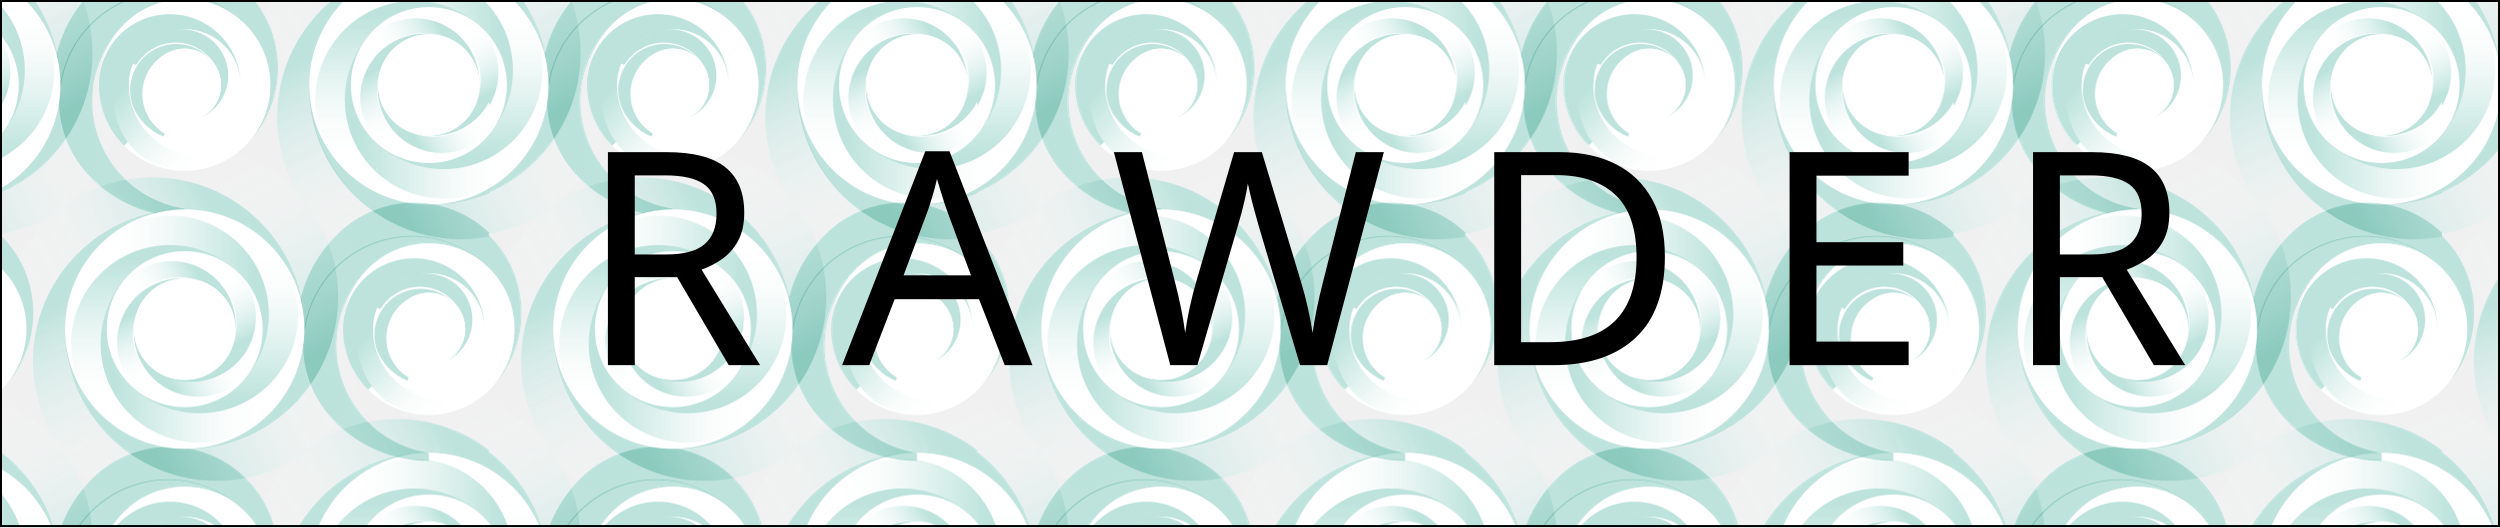
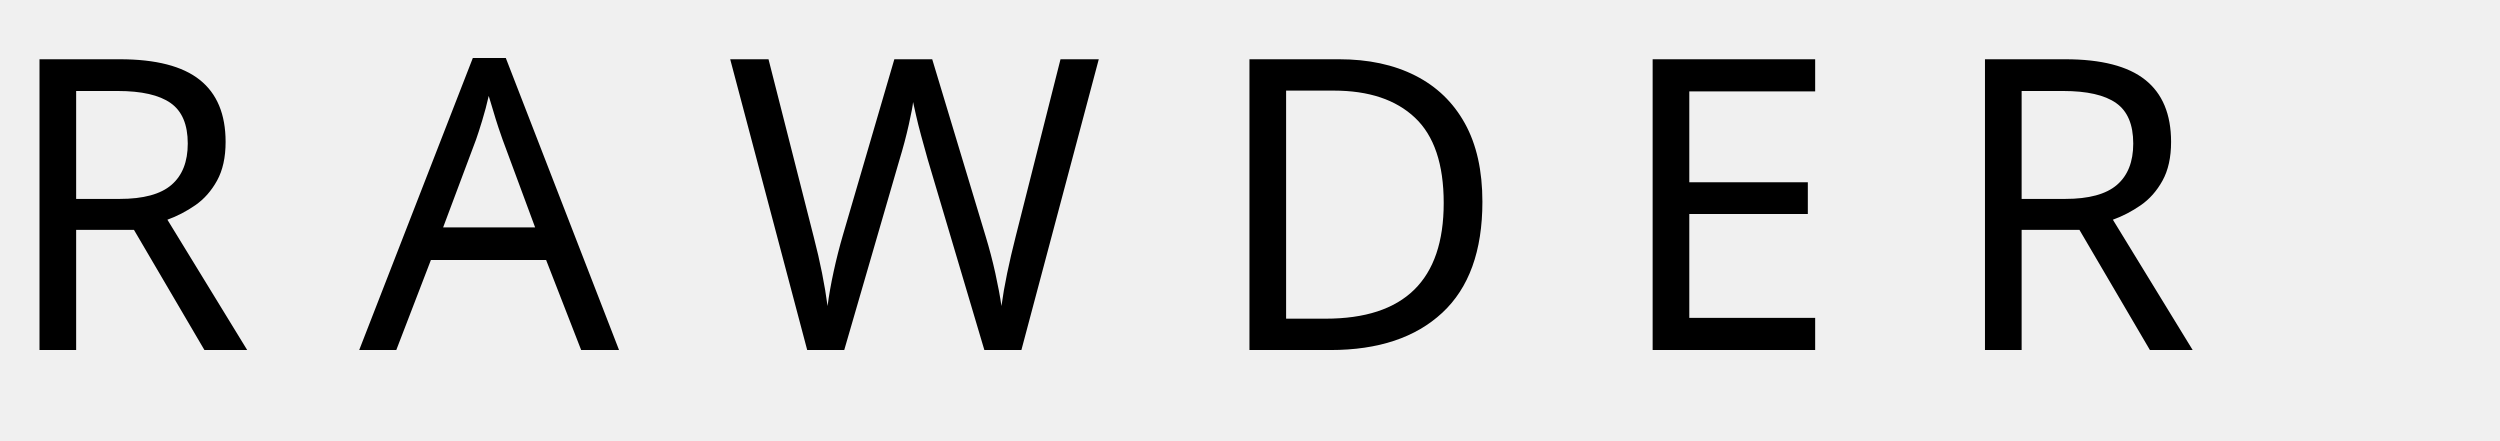
- <svg xmlns="http://www.w3.org/2000/svg" xmlns:xlink="http://www.w3.org/1999/xlink" id="Layer_1" data-name="Layer 1" viewBox="0 0 1257 265">
+ <svg xmlns="http://www.w3.org/2000/svg" id="Layer_1" data-name="Layer 1" viewBox="0 0 920.79 162.4">
  <defs>
-     <style>.cls-1{fill:none;}.cls-10,.cls-11,.cls-12,.cls-13,.cls-14,.cls-15,.cls-16,.cls-17,.cls-18,.cls-19,.cls-2,.cls-20,.cls-21,.cls-22,.cls-23,.cls-24,.cls-25,.cls-26,.cls-27,.cls-28,.cls-29,.cls-30,.cls-31,.cls-32,.cls-33,.cls-34,.cls-35,.cls-36,.cls-37,.cls-38,.cls-39,.cls-4,.cls-40,.cls-41,.cls-42,.cls-43,.cls-44,.cls-45,.cls-46,.cls-47,.cls-48,.cls-49,.cls-5,.cls-50,.cls-51,.cls-52,.cls-53,.cls-54,.cls-55,.cls-56,.cls-57,.cls-58,.cls-59,.cls-6,.cls-60,.cls-61,.cls-62,.cls-63,.cls-64,.cls-65,.cls-66,.cls-67,.cls-68,.cls-69,.cls-7,.cls-70,.cls-71,.cls-72,.cls-73,.cls-74,.cls-75,.cls-76,.cls-77,.cls-78,.cls-79,.cls-8,.cls-80,.cls-81,.cls-82,.cls-83,.cls-84,.cls-85,.cls-9{mix-blend-mode:multiply;}.cls-2{fill:url(#linear-gradient);}.cls-3{fill:#fff;}.cls-4{fill:url(#linear-gradient-2);}.cls-5{fill:url(#linear-gradient-3);}.cls-6{fill:url(#linear-gradient-4);}.cls-7{fill:url(#linear-gradient-5);}.cls-8{fill:url(#linear-gradient-6);}.cls-9{fill:url(#linear-gradient-7);}.cls-10{fill:url(#linear-gradient-8);}.cls-11{fill:url(#linear-gradient-9);}.cls-12{fill:url(#linear-gradient-10);}.cls-13{fill:url(#linear-gradient-11);}.cls-14{fill:url(#linear-gradient-12);}.cls-15{fill:url(#linear-gradient-13);}.cls-16{fill:url(#linear-gradient-14);}.cls-17{fill:url(#linear-gradient-15);}.cls-18{fill:url(#linear-gradient-16);}.cls-19{fill:url(#linear-gradient-17);}.cls-20{fill:url(#linear-gradient-18);}.cls-21{fill:url(#linear-gradient-19);}.cls-22{fill:url(#linear-gradient-20);}.cls-23{fill:url(#linear-gradient-21);}.cls-24{fill:url(#linear-gradient-22);}.cls-25{fill:url(#linear-gradient-23);}.cls-26{fill:url(#linear-gradient-24);}.cls-27{fill:url(#linear-gradient-25);}.cls-28{fill:url(#linear-gradient-26);}.cls-29{fill:url(#linear-gradient-27);}.cls-30{fill:url(#linear-gradient-28);}.cls-31{fill:url(#linear-gradient-29);}.cls-32{fill:url(#linear-gradient-30);}.cls-33{fill:url(#linear-gradient-31);}.cls-34{fill:url(#linear-gradient-32);}.cls-35{fill:url(#linear-gradient-33);}.cls-36{fill:url(#linear-gradient-34);}.cls-37{fill:url(#linear-gradient-35);}.cls-38{fill:url(#linear-gradient-36);}.cls-39{fill:url(#linear-gradient-37);}.cls-40{fill:url(#linear-gradient-38);}.cls-41{fill:url(#linear-gradient-39);}.cls-42{fill:url(#linear-gradient-40);}.cls-43{fill:url(#linear-gradient-41);}.cls-44{fill:url(#linear-gradient-42);}.cls-45{fill:url(#linear-gradient-43);}.cls-46{fill:url(#linear-gradient-44);}.cls-47{fill:url(#linear-gradient-45);}.cls-48{fill:url(#linear-gradient-46);}.cls-49{fill:url(#linear-gradient-47);}.cls-50{fill:url(#linear-gradient-48);}.cls-51{fill:url(#linear-gradient-49);}.cls-52{fill:url(#linear-gradient-50);}.cls-53{fill:url(#linear-gradient-51);}.cls-54{fill:url(#linear-gradient-52);}.cls-55{fill:url(#linear-gradient-53);}.cls-56{fill:url(#linear-gradient-54);}.cls-57{fill:url(#linear-gradient-55);}.cls-58{fill:url(#linear-gradient-56);}.cls-59{fill:url(#linear-gradient-57);}.cls-60{fill:url(#linear-gradient-58);}.cls-61{fill:url(#linear-gradient-59);}.cls-62{fill:url(#linear-gradient-60);}.cls-63{fill:url(#linear-gradient-61);}.cls-64{fill:url(#linear-gradient-62);}.cls-65{fill:url(#linear-gradient-63);}.cls-66{fill:url(#linear-gradient-64);}.cls-67{fill:url(#linear-gradient-65);}.cls-68{fill:url(#linear-gradient-66);}.cls-69{fill:url(#linear-gradient-67);}.cls-70{fill:url(#linear-gradient-68);}.cls-71{fill:url(#linear-gradient-69);}.cls-72{fill:url(#linear-gradient-70);}.cls-73{fill:url(#linear-gradient-71);}.cls-74{fill:url(#linear-gradient-72);}.cls-75{fill:url(#linear-gradient-73);}.cls-76{fill:url(#linear-gradient-74);}.cls-77{fill:url(#linear-gradient-75);}.cls-78{fill:url(#linear-gradient-76);}.cls-79{fill:url(#linear-gradient-77);}.cls-80{fill:url(#linear-gradient-78);}.cls-81{fill:url(#linear-gradient-79);}.cls-82{fill:url(#linear-gradient-80);}.cls-83{fill:url(#linear-gradient-81);}.cls-84{fill:url(#linear-gradient-82);}.cls-85{fill:url(#linear-gradient-83);}.cls-86{stroke:#000;stroke-miterlimit:10;fill:url(#Vortex_1);}.cls-87{font-size:150px;font-family:Perpetua Titling MT;}.cls-88{font-size:72px;}</style>
-     <linearGradient id="linear-gradient" x1="-76895.05" y1="85206.1" x2="-76840.92" y2="85096.44" gradientTransform="matrix(0, -1, -1, 0, 85335.56, -76595.35)" gradientUnits="userSpaceOnUse">
-       <stop offset="0.05" stop-color="#fff" stop-opacity="0" />
-       <stop offset="0.14" stop-color="#fcfefd" stop-opacity="0.05" />
-       <stop offset="0.3" stop-color="#f3faf9" stop-opacity="0.18" />
-       <stop offset="0.51" stop-color="#e5f4f1" stop-opacity="0.4" />
-       <stop offset="0.77" stop-color="#d1ebe7" stop-opacity="0.7" />
-       <stop offset="1" stop-color="#bde3dc" />
-     </linearGradient>
-     <linearGradient id="linear-gradient-2" x1="-84562.59" y1="-92785.62" x2="-84508.45" y2="-92895.29" gradientTransform="matrix(1, 0, 0, -1, 84765.42, -92583.94)" xlink:href="#linear-gradient" />
-     <linearGradient id="linear-gradient-3" x1="93429.13" y1="-100453.16" x2="93483.27" y2="-100562.82" gradientTransform="matrix(0, 1, 1, 0, 100754.01, -93154.07)" xlink:href="#linear-gradient" />
-     <linearGradient id="linear-gradient-4" x1="101096.66" y1="77538.57" x2="101150.79" y2="77428.9" gradientTransform="matrix(-1, 0, 0, 1, 101324.13, -77165.48)" xlink:href="#linear-gradient" />
-     <linearGradient id="linear-gradient-5" x1="-84593.82" y1="-92856.63" x2="-84513.71" y2="-92856.63" gradientTransform="matrix(1, 0, 0, -1, 84765.42, -92583.94)" gradientUnits="userSpaceOnUse">
-       <stop offset="0.05" stop-color="#fff" stop-opacity="0" />
-       <stop offset="0.2" stop-color="#f2faf8" stop-opacity="0.19" />
-       <stop offset="0.49" stop-color="#dcf0ec" stop-opacity="0.53" />
-       <stop offset="0.73" stop-color="#cbe9e3" stop-opacity="0.79" />
-       <stop offset="0.91" stop-color="#c1e5de" stop-opacity="0.94" />
-       <stop offset="1" stop-color="#bde3dc" />
-     </linearGradient>
-     <linearGradient id="linear-gradient-6" x1="-76926.28" y1="85135.1" x2="-76846.18" y2="85135.1" gradientTransform="matrix(0, -1, -1, 0, 85335.56, -76595.35)" xlink:href="#linear-gradient-5" />
-     <linearGradient id="linear-gradient-7" x1="93397.9" y1="-100524.17" x2="93478.01" y2="-100524.17" gradientTransform="matrix(0, 1, 1, 0, 100754.01, -93154.07)" xlink:href="#linear-gradient-5" />
-     <linearGradient id="linear-gradient-8" x1="-1495.87" y1="112796.54" x2="-1457.06" y2="112717.91" gradientTransform="matrix(-0.71, -0.71, -0.71, 0.71, 78755.89, -80479.08)" xlink:href="#linear-gradient" />
-     <linearGradient id="linear-gradient-9" x1="-112173.8" y1="-17414.34" x2="-112134.98" y2="-17492.97" gradientTransform="matrix(0.71, -0.71, -0.71, -0.71, 67047.1, -91381.59)" xlink:href="#linear-gradient" />
-     <linearGradient id="linear-gradient-10" x1="18037.08" y1="-128092.26" x2="18075.9" y2="-128170.89" gradientTransform="matrix(0.71, 0.71, 0.71, -0.71, 77949.61, -103090.37)" xlink:href="#linear-gradient" />
-     <linearGradient id="linear-gradient-11" x1="18014.69" y1="-128143.18" x2="18072.13" y2="-128143.18" gradientTransform="matrix(0.71, 0.71, 0.71, -0.71, 77949.61, -103090.37)" xlink:href="#linear-gradient-5" />
-     <linearGradient id="linear-gradient-12" x1="-76895.05" y1="85451.55" x2="-76840.92" y2="85341.89" xlink:href="#linear-gradient" />
-     <linearGradient id="linear-gradient-13" x1="-84808.04" y1="-92785.62" x2="-84753.9" y2="-92895.29" gradientTransform="matrix(1, 0, 0, -1, 84765.42, -92583.94)" xlink:href="#linear-gradient" />
-     <linearGradient id="linear-gradient-14" x1="93429.13" y1="-100698.61" x2="93483.27" y2="-100808.27" gradientTransform="matrix(0, 1, 1, 0, 100754.01, -93154.07)" xlink:href="#linear-gradient" />
-     <linearGradient id="linear-gradient-15" x1="101342.11" y1="77538.57" x2="101396.24" y2="77428.9" gradientTransform="matrix(-1, 0, 0, 1, 101324.13, -77165.48)" xlink:href="#linear-gradient" />
-     <linearGradient id="linear-gradient-16" x1="-84839.27" y1="-92856.63" x2="-84759.16" y2="-92856.63" xlink:href="#linear-gradient-5" />
-     <linearGradient id="linear-gradient-17" x1="93397.9" y1="-100769.62" x2="93478.01" y2="-100769.62" gradientTransform="matrix(0, 1, 1, 0, 100754.01, -93154.07)" xlink:href="#linear-gradient-5" />
-     <linearGradient id="linear-gradient-18" x1="-76772.68" y1="85083.42" x2="-76718.55" y2="84973.76" xlink:href="#linear-gradient" />
-     <linearGradient id="linear-gradient-19" x1="-76649.92" y1="85206.1" x2="-76595.79" y2="85096.44" xlink:href="#linear-gradient" />
-     <linearGradient id="linear-gradient-20" x1="-84562.59" y1="-92540.49" x2="-84508.45" y2="-92650.16" gradientTransform="matrix(1, 0, 0, -1, 84765.42, -92583.94)" xlink:href="#linear-gradient" />
-     <linearGradient id="linear-gradient-21" x1="93184" y1="-100453.16" x2="93238.14" y2="-100562.82" gradientTransform="matrix(0, 1, 1, 0, 100754.01, -93154.07)" xlink:href="#linear-gradient" />
-     <linearGradient id="linear-gradient-22" x1="101096.66" y1="77293.44" x2="101150.79" y2="77183.77" gradientTransform="matrix(-1, 0, 0, 1, 101324.13, -77165.48)" xlink:href="#linear-gradient" />
-     <linearGradient id="linear-gradient-23" x1="-84593.82" y1="-92611.5" x2="-84513.71" y2="-92611.5" xlink:href="#linear-gradient-5" />
-     <linearGradient id="linear-gradient-24" x1="-76681.15" y1="85135.1" x2="-76601.05" y2="85135.1" gradientTransform="matrix(0, -1, -1, 0, 85335.56, -76595.35)" xlink:href="#linear-gradient-5" />
-     <linearGradient id="linear-gradient-25" x1="101065.43" y1="77222.43" x2="101145.53" y2="77222.43" gradientTransform="matrix(-1, 0, 0, 1, 101324.13, -77165.48)" xlink:href="#linear-gradient-5" />
-     <linearGradient id="linear-gradient-26" x1="93152.77" y1="-100524.17" x2="93232.88" y2="-100524.17" gradientTransform="matrix(0, 1, 1, 0, 100754.01, -93154.07)" xlink:href="#linear-gradient-5" />
-     <linearGradient id="linear-gradient-27" x1="-84557.42" y1="-92591.01" x2="-84533.93" y2="-92638.61" gradientTransform="matrix(1, 0, 0, -1, 84765.42, -92583.94)" gradientUnits="userSpaceOnUse">
-       <stop offset="0.35" stop-color="#fff" stop-opacity="0" />
-       <stop offset="1" stop-color="#bde3dc" />
-     </linearGradient>
-     <linearGradient id="linear-gradient-28" x1="-76644.76" y1="85155.58" x2="-76621.27" y2="85107.98" gradientTransform="matrix(0, -1, -1, 0, 85335.56, -76595.35)" xlink:href="#linear-gradient-27" />
-     <linearGradient id="linear-gradient-29" x1="101101.82" y1="77242.91" x2="101125.32" y2="77195.31" gradientTransform="matrix(-1, 0, 0, 1, 101324.13, -77165.48)" xlink:href="#linear-gradient-27" />
-     <linearGradient id="linear-gradient-30" x1="93189.16" y1="-100503.68" x2="93212.66" y2="-100551.28" gradientTransform="matrix(0, 1, 1, 0, 100754.01, -93154.07)" xlink:href="#linear-gradient-27" />
-     <linearGradient id="linear-gradient-31" x1="-1322.54" y1="112623.21" x2="-1283.72" y2="112544.57" gradientTransform="matrix(-0.71, -0.71, -0.71, 0.71, 78755.89, -80479.08)" xlink:href="#linear-gradient" />
-     <linearGradient id="linear-gradient-32" x1="-112000.46" y1="-17241" x2="-111961.65" y2="-17319.63" gradientTransform="matrix(0.71, -0.71, -0.71, -0.71, 67047.1, -91381.59)" xlink:href="#linear-gradient" />
-     <linearGradient id="linear-gradient-33" x1="17863.75" y1="-127918.93" x2="17902.56" y2="-127997.56" gradientTransform="matrix(0.71, 0.71, 0.71, -0.71, 77949.61, -103090.37)" xlink:href="#linear-gradient" />
-     <linearGradient id="linear-gradient-34" x1="128541.67" y1="1945.28" x2="128580.49" y2="1866.65" gradientTransform="matrix(-0.71, 0.71, 0.71, 0.71, 89658.39, -92187.87)" xlink:href="#linear-gradient" />
-     <linearGradient id="linear-gradient-35" x1="-112022.85" y1="-17291.91" x2="-111965.42" y2="-17291.91" gradientTransform="matrix(0.71, -0.71, -0.71, -0.71, 67047.1, -91381.59)" xlink:href="#linear-gradient-5" />
-     <linearGradient id="linear-gradient-36" x1="-1344.93" y1="112572.29" x2="-1287.49" y2="112572.29" gradientTransform="matrix(-0.71, -0.71, -0.71, 0.71, 78755.89, -80479.08)" xlink:href="#linear-gradient-5" />
-     <linearGradient id="linear-gradient-37" x1="128519.28" y1="1894.37" x2="128576.71" y2="1894.37" gradientTransform="matrix(-0.71, 0.71, 0.71, 0.71, 89658.39, -92187.87)" xlink:href="#linear-gradient-5" />
-     <linearGradient id="linear-gradient-38" x1="17841.36" y1="-127969.84" x2="17898.79" y2="-127969.84" gradientTransform="matrix(0.71, 0.71, 0.71, -0.71, 77949.61, -103090.37)" xlink:href="#linear-gradient-5" />
-     <linearGradient id="linear-gradient-39" x1="-111996.76" y1="-17277.23" x2="-111979.91" y2="-17311.35" gradientTransform="matrix(0.71, -0.71, -0.71, -0.71, 67047.1, -91381.59)" xlink:href="#linear-gradient-27" />
-     <linearGradient id="linear-gradient-40" x1="-1318.84" y1="112586.98" x2="-1301.99" y2="112552.85" gradientTransform="matrix(-0.71, -0.71, -0.71, 0.71, 78755.89, -80479.08)" xlink:href="#linear-gradient-27" />
-     <linearGradient id="linear-gradient-41" x1="128545.37" y1="1909.06" x2="128562.22" y2="1874.93" gradientTransform="matrix(-0.71, 0.71, 0.71, 0.71, 89658.39, -92187.87)" xlink:href="#linear-gradient-27" />
-     <linearGradient id="linear-gradient-42" x1="17867.45" y1="-127955.15" x2="17884.3" y2="-127989.28" gradientTransform="matrix(0.71, 0.71, 0.71, -0.71, 77949.61, -103090.37)" xlink:href="#linear-gradient-27" />
-     <linearGradient id="linear-gradient-43" x1="-1496.15" y1="112623.2" x2="-1457.34" y2="112544.57" gradientTransform="matrix(-0.71, -0.71, -0.71, 0.71, 78755.89, -80479.08)" xlink:href="#linear-gradient" />
-     <linearGradient id="linear-gradient-44" x1="-112000.45" y1="-17414.62" x2="-111961.64" y2="-17493.25" gradientTransform="matrix(0.71, -0.71, -0.71, -0.71, 67047.1, -91381.59)" xlink:href="#linear-gradient" />
-     <linearGradient id="linear-gradient-45" x1="18037.36" y1="-127918.92" x2="18076.18" y2="-127997.55" gradientTransform="matrix(0.71, 0.71, 0.71, -0.71, 77949.61, -103090.37)" xlink:href="#linear-gradient" />
-     <linearGradient id="linear-gradient-46" x1="128541.67" y1="2118.9" x2="128580.48" y2="2040.27" gradientTransform="matrix(-0.71, 0.71, 0.71, 0.71, 89658.39, -92187.87)" xlink:href="#linear-gradient" />
-     <linearGradient id="linear-gradient-47" x1="-112022.85" y1="-17465.53" x2="-111965.41" y2="-17465.53" gradientTransform="matrix(0.71, -0.71, -0.71, -0.71, 67047.1, -91381.59)" xlink:href="#linear-gradient-5" />
-     <linearGradient id="linear-gradient-48" x1="-1518.54" y1="112572.29" x2="-1461.11" y2="112572.29" gradientTransform="matrix(-0.71, -0.71, -0.71, 0.71, 78755.89, -80479.08)" xlink:href="#linear-gradient-5" />
-     <linearGradient id="linear-gradient-49" x1="128519.27" y1="2067.98" x2="128576.71" y2="2067.98" gradientTransform="matrix(-0.71, 0.71, 0.71, 0.71, 89658.39, -92187.87)" xlink:href="#linear-gradient-5" />
-     <linearGradient id="linear-gradient-50" x1="18014.97" y1="-127969.83" x2="18072.41" y2="-127969.83" gradientTransform="matrix(0.71, 0.71, 0.71, -0.71, 77949.61, -103090.37)" xlink:href="#linear-gradient-5" />
-     <linearGradient id="linear-gradient-51" x1="-111996.75" y1="-17450.84" x2="-111979.91" y2="-17484.97" gradientTransform="matrix(0.71, -0.71, -0.71, -0.71, 67047.1, -91381.59)" xlink:href="#linear-gradient-27" />
-     <linearGradient id="linear-gradient-52" x1="-1492.45" y1="112586.98" x2="-1475.61" y2="112552.85" gradientTransform="matrix(-0.71, -0.71, -0.71, 0.71, 78755.89, -80479.08)" xlink:href="#linear-gradient-27" />
-     <linearGradient id="linear-gradient-53" x1="128545.37" y1="2082.68" x2="128562.21" y2="2048.55" gradientTransform="matrix(-0.71, 0.71, 0.71, 0.71, 89658.39, -92187.87)" xlink:href="#linear-gradient-27" />
-     <linearGradient id="linear-gradient-54" x1="18041.06" y1="-127955.14" x2="18057.91" y2="-127989.27" gradientTransform="matrix(0.71, 0.71, 0.71, -0.71, 77949.61, -103090.37)" xlink:href="#linear-gradient-27" />
-     <linearGradient id="linear-gradient-55" x1="-76772.68" y1="85328.87" x2="-76718.55" y2="85219.21" xlink:href="#linear-gradient" />
-     <linearGradient id="linear-gradient-56" x1="-84685.35" y1="-92663.25" x2="-84631.22" y2="-92772.92" gradientTransform="matrix(1, 0, 0, -1, 84765.42, -92583.94)" xlink:href="#linear-gradient" />
-     <linearGradient id="linear-gradient-57" x1="93306.76" y1="-100575.93" x2="93360.89" y2="-100685.59" gradientTransform="matrix(0, 1, 1, 0, 100754.01, -93154.07)" xlink:href="#linear-gradient" />
-     <linearGradient id="linear-gradient-58" x1="101219.43" y1="77416.2" x2="101273.56" y2="77306.53" gradientTransform="matrix(-1, 0, 0, 1, 101324.13, -77165.48)" xlink:href="#linear-gradient" />
-     <linearGradient id="linear-gradient-59" x1="-84716.58" y1="-92734.26" x2="-84636.48" y2="-92734.26" xlink:href="#linear-gradient-5" />
-     <linearGradient id="linear-gradient-60" x1="-76803.91" y1="85257.86" x2="-76723.81" y2="85257.86" gradientTransform="matrix(0, -1, -1, 0, 85335.56, -76595.35)" xlink:href="#linear-gradient-5" />
-     <linearGradient id="linear-gradient-61" x1="101188.2" y1="77345.19" x2="101268.3" y2="77345.19" gradientTransform="matrix(-1, 0, 0, 1, 101324.13, -77165.48)" xlink:href="#linear-gradient-5" />
-     <linearGradient id="linear-gradient-62" x1="93275.53" y1="-100646.93" x2="93355.64" y2="-100646.93" gradientTransform="matrix(0, 1, 1, 0, 100754.01, -93154.07)" xlink:href="#linear-gradient-5" />
-     <linearGradient id="linear-gradient-63" x1="-84680.19" y1="-92713.77" x2="-84656.7" y2="-92761.37" xlink:href="#linear-gradient-27" />
-     <linearGradient id="linear-gradient-64" x1="-76767.52" y1="85278.35" x2="-76744.03" y2="85230.75" gradientTransform="matrix(0, -1, -1, 0, 85335.56, -76595.35)" xlink:href="#linear-gradient-27" />
-     <linearGradient id="linear-gradient-65" x1="101224.59" y1="77365.67" x2="101248.08" y2="77318.07" gradientTransform="matrix(-1, 0, 0, 1, 101324.13, -77165.48)" xlink:href="#linear-gradient-27" />
-     <linearGradient id="linear-gradient-66" x1="93311.92" y1="-100626.44" x2="93335.42" y2="-100674.04" gradientTransform="matrix(0, 1, 1, 0, 100754.01, -93154.07)" xlink:href="#linear-gradient-27" />
-     <linearGradient id="linear-gradient-67" x1="-76649.92" y1="85451.55" x2="-76595.79" y2="85341.89" xlink:href="#linear-gradient" />
-     <linearGradient id="linear-gradient-68" x1="-84808.04" y1="-92540.49" x2="-84753.9" y2="-92650.16" gradientTransform="matrix(1, 0, 0, -1, 84765.42, -92583.94)" xlink:href="#linear-gradient" />
-     <linearGradient id="linear-gradient-69" x1="93184" y1="-100698.61" x2="93238.14" y2="-100808.27" gradientTransform="matrix(0, 1, 1, 0, 100754.01, -93154.07)" xlink:href="#linear-gradient" />
-     <linearGradient id="linear-gradient-70" x1="101342.11" y1="77293.44" x2="101396.24" y2="77183.77" gradientTransform="matrix(-1, 0, 0, 1, 101324.13, -77165.48)" xlink:href="#linear-gradient" />
-     <linearGradient id="linear-gradient-71" x1="-84839.27" y1="-92611.5" x2="-84759.16" y2="-92611.5" xlink:href="#linear-gradient-5" />
-     <linearGradient id="linear-gradient-72" x1="101310.88" y1="77222.43" x2="101390.98" y2="77222.43" gradientTransform="matrix(-1, 0, 0, 1, 101324.13, -77165.48)" xlink:href="#linear-gradient-5" />
-     <linearGradient id="linear-gradient-73" x1="93152.77" y1="-100769.62" x2="93232.88" y2="-100769.62" gradientTransform="matrix(0, 1, 1, 0, 100754.01, -93154.07)" xlink:href="#linear-gradient-5" />
-     <linearGradient id="linear-gradient-74" x1="-84802.87" y1="-92591.01" x2="-84779.38" y2="-92638.61" xlink:href="#linear-gradient-27" />
-     <linearGradient id="linear-gradient-75" x1="93189.16" y1="-100749.13" x2="93212.66" y2="-100796.73" gradientTransform="matrix(0, 1, 1, 0, 100754.01, -93154.07)" xlink:href="#linear-gradient-27" />
-     <linearGradient id="linear-gradient-76" x1="-1322.59" y1="112796.76" x2="-1283.78" y2="112718.13" gradientTransform="matrix(-0.71, -0.71, -0.71, 0.71, 78755.89, -80479.08)" xlink:href="#linear-gradient" />
-     <linearGradient id="linear-gradient-77" x1="-112174.01" y1="-17241.06" x2="-112135.2" y2="-17319.69" gradientTransform="matrix(0.71, -0.71, -0.71, -0.71, 67047.1, -91381.59)" xlink:href="#linear-gradient" />
-     <linearGradient id="linear-gradient-78" x1="17863.8" y1="-128092.48" x2="17902.62" y2="-128171.11" gradientTransform="matrix(0.71, 0.71, 0.71, -0.71, 77949.61, -103090.37)" xlink:href="#linear-gradient" />
-     <linearGradient id="linear-gradient-79" x1="128715.23" y1="1945.34" x2="128754.04" y2="1866.7" gradientTransform="matrix(-0.71, 0.71, 0.71, 0.71, 89658.39, -92187.87)" xlink:href="#linear-gradient" />
-     <linearGradient id="linear-gradient-80" x1="-1344.98" y1="112745.85" x2="-1287.55" y2="112745.85" gradientTransform="matrix(-0.71, -0.71, -0.71, 0.71, 78755.89, -80479.08)" xlink:href="#linear-gradient-5" />
-     <linearGradient id="linear-gradient-81" x1="128692.84" y1="1894.42" x2="128750.27" y2="1894.42" gradientTransform="matrix(-0.71, 0.71, 0.71, 0.71, 89658.39, -92187.87)" xlink:href="#linear-gradient-5" />
-     <linearGradient id="linear-gradient-82" x1="17841.41" y1="-128143.39" x2="17898.85" y2="-128143.39" gradientTransform="matrix(0.71, 0.71, 0.71, -0.71, 77949.61, -103090.37)" xlink:href="#linear-gradient-5" />
-     <linearGradient id="linear-gradient-83" x1="101219.43" y1="77171.07" x2="101273.56" y2="77061.4" gradientTransform="matrix(-1, 0, 0, 1, 101324.13, -77165.48)" xlink:href="#linear-gradient" />
-     <pattern id="Vortex_1" data-name="Vortex 1" x="0.5" y="0.5" width="245.45" height="245.13" patternUnits="userSpaceOnUse" viewBox="0 0 245.45 245.13">
-       <rect class="cls-1" width="245.45" height="245.13" />
-       <path class="cls-2" d="M122.77,287.38a92.09,92.09,0,0,0,27.06,65.33l3.94-3.94a76.28,76.28,0,0,1,61.38-121.56,60.17,60.17,0,0,1,60.17,60.17A76.28,76.28,0,1,0,122.77,287.38Z" />
-       <circle class="cls-3" cx="215.16" cy="287.39" r="60.17" />
-       <path class="cls-4" d="M215.16,195a92.09,92.09,0,0,0-65.33,27.06l3.94,3.94a76.28,76.28,0,0,1,121.56,61.39,60.17,60.17,0,0,1-60.18,60.17A76.28,76.28,0,1,0,215.16,195Z" />
-       <path class="cls-5" d="M307.54,287.39a92.09,92.09,0,0,0-27.06-65.33L276.54,226a76.28,76.28,0,0,1-61.38,121.56A60.17,60.17,0,0,1,155,287.39,76.28,76.28,0,1,0,307.54,287.39Z" />
-       <path class="cls-6" d="M215.15,379.77a92.09,92.09,0,0,0,65.33-27.06l-3.94-3.94A76.28,76.28,0,0,1,155,287.38a60.17,60.17,0,0,1,60.18-60.17A76.28,76.28,0,1,0,215.15,379.77Z" />
-       <path class="cls-7" d="M242.87,244.84a49.68,49.68,0,0,0-70.26,0A60,60,0,0,0,155,287.39h3.63a49.68,49.68,0,0,1,84.25-27.71,39.19,39.19,0,0,1,0,55.43A49.68,49.68,0,0,0,242.87,244.84Z" />
-       <path class="cls-8" d="M172.61,259.67a49.68,49.68,0,0,0,0,70.26,60,60,0,0,0,42.55,17.63v-3.63a49.68,49.68,0,0,1-27.71-84.25,39.19,39.19,0,0,1,55.43,0A49.68,49.68,0,0,0,172.61,259.67Z" />
-       <path class="cls-9" d="M257.7,315.1a49.68,49.68,0,0,0,0-70.26,60,60,0,0,0-42.55-17.62v3.63a49.68,49.68,0,0,1,27.71,84.25,39.19,39.19,0,0,1-55.43,0A49.68,49.68,0,0,0,257.7,315.1Z" />
-       <path class="cls-10" d="M45.54,334.22a66,66,0,0,0,46.84,19.4v-4a54.69,54.69,0,0,1-30.51-92.75,43.14,43.14,0,0,1,61,0A54.69,54.69,0,1,0,45.54,334.22Z" />
-       <circle class="cls-3" cx="92.39" cy="287.38" r="43.14" transform="translate(-176.15 149.5) rotate(-45)" />
-       <path class="cls-11" d="M45.55,240.54a66,66,0,0,0-19.4,46.84h4a54.69,54.69,0,0,1,92.75-30.51,43.14,43.14,0,0,1,0,61A54.69,54.69,0,1,0,45.55,240.54Z" />
-       <path class="cls-12" d="M139.23,240.55a66,66,0,0,0-46.84-19.4v4A54.69,54.69,0,0,1,122.9,317.9a43.14,43.14,0,0,1-61,0A54.69,54.69,0,1,0,139.23,240.55Z" />
-       <path class="cls-13" d="M128,279.87a35.62,35.62,0,0,0-35.62-35.62,43,43,0,0,0-30.51,12.64l1.84,1.84a35.62,35.62,0,0,1,56.77,28.67,28.1,28.1,0,0,1-28.1,28.1A35.62,35.62,0,0,0,128,279.87Z" />
-       <path class="cls-14" d="M-122.68,287.38a92.09,92.09,0,0,0,27.06,65.33l3.94-3.94a75.93,75.93,0,0,1-14.9-45.28,76.28,76.28,0,0,1,76.28-76.28,60.17,60.17,0,0,1,60.17,60.17A76.28,76.28,0,0,0-46.4,211.1,76.28,76.28,0,0,0-122.68,287.38Z" />
-       <circle class="cls-3" cx="-30.29" cy="287.39" r="60.17" />
-       <path class="cls-15" d="M-30.29,195a92.09,92.09,0,0,0-65.33,27.06l3.94,3.94A75.93,75.93,0,0,1-46.4,211.1a76.28,76.28,0,0,1,76.28,76.28,60.17,60.17,0,0,1-60.18,60.17A76.28,76.28,0,0,0,46,271.28,76.28,76.28,0,0,0-30.29,195Z" />
-       <path class="cls-16" d="M62.09,287.39A92.09,92.09,0,0,0,35,222.06L31.09,226A75.93,75.93,0,0,1,46,271.28,76.28,76.28,0,0,1-30.3,347.57a60.17,60.17,0,0,1-60.17-60.18,76.28,76.28,0,0,0,76.28,76.28A76.28,76.28,0,0,0,62.09,287.39Z" />
-       <path class="cls-17" d="M-30.3,379.77A92.09,92.09,0,0,0,35,352.71l-3.94-3.94a75.93,75.93,0,0,1-45.28,14.9,76.28,76.28,0,0,1-76.28-76.28A60.17,60.17,0,0,1-30.3,227.21a76.28,76.28,0,0,0-76.28,76.28A76.28,76.28,0,0,0-30.3,379.77Z" />
-       <path class="cls-18" d="M-2.58,244.84a49.68,49.68,0,0,0-70.26,0,60,60,0,0,0-17.62,42.55h3.63a49.46,49.46,0,0,1,14-27.71,49.68,49.68,0,0,1,70.26,0,39.19,39.19,0,0,1,0,55.43A49.68,49.68,0,0,0-2.58,244.84Z" />
-       <path class="cls-19" d="M12.25,315.1a49.68,49.68,0,0,0,0-70.26A60,60,0,0,0-30.3,227.22v3.63a49.46,49.46,0,0,1,27.71,14,49.68,49.68,0,0,1,0,70.26,39.19,39.19,0,0,1-55.43,0A49.68,49.68,0,0,0,12.25,315.1Z" />
-       <path class="cls-20" d="M245.45,165a92.09,92.09,0,0,0,27.06,65.33l3.94-3.94a76.28,76.28,0,0,1,61.38-121.56A60.17,60.17,0,0,1,398,165,76.28,76.28,0,1,0,245.45,165Z" />
-       <path class="cls-21" d="M122.77,42.25a92.09,92.09,0,0,0,27.06,65.33l3.94-3.94A76.28,76.28,0,0,1,215.16-17.93a60.17,60.17,0,0,1,60.17,60.17A76.28,76.28,0,1,0,122.77,42.25Z" />
-       <circle class="cls-3" cx="215.16" cy="42.25" r="60.17" />
-       <circle class="cls-3" cx="215.16" cy="42.25" r="39.19" transform="translate(33.15 164.53) rotate(-45)" />
-       <path class="cls-22" d="M215.16-50.13a92.09,92.09,0,0,0-65.33,27.06l3.94,3.94A76.28,76.28,0,0,1,275.33,42.25a60.17,60.17,0,0,1-60.18,60.17A76.28,76.28,0,1,0,215.16-50.13Z" />
-       <path class="cls-23" d="M307.54,42.26a92.09,92.09,0,0,0-27.06-65.33l-3.94,3.94a76.28,76.28,0,0,1-61.38,121.56A60.17,60.17,0,0,1,155,42.26,76.28,76.28,0,1,0,307.54,42.26Z" />
-       <path class="cls-24" d="M215.15,134.64a92.09,92.09,0,0,0,65.33-27.06l-3.94-3.94A76.28,76.28,0,0,1,155,42.25a60.17,60.17,0,0,1,60.18-60.17A76.28,76.28,0,1,0,215.15,134.64Z" />
-       <path class="cls-25" d="M242.87-.29a49.68,49.68,0,0,0-70.26,0A60,60,0,0,0,155,42.25h3.63a49.68,49.68,0,0,1,84.25-27.71,39.19,39.19,0,0,1,0,55.43A49.68,49.68,0,0,0,242.87-.29Z" />
-       <path class="cls-26" d="M172.61,14.53a49.68,49.68,0,0,0,0,70.26,60,60,0,0,0,42.55,17.62V98.79a49.68,49.68,0,0,1-27.71-84.25,39.19,39.19,0,0,1,55.43,0A49.68,49.68,0,0,0,172.61,14.53Z" />
-       <path class="cls-27" d="M187.43,84.8a49.68,49.68,0,0,0,70.26,0,60,60,0,0,0,17.62-42.55h-3.63A49.68,49.68,0,0,1,187.44,70a39.19,39.19,0,0,1,0-55.43A49.68,49.68,0,0,0,187.43,84.8Z" />
-       <path class="cls-28" d="M257.7,70a49.68,49.68,0,0,0,0-70.26,60,60,0,0,0-42.55-17.62v3.63A49.68,49.68,0,0,1,242.87,70a39.19,39.19,0,0,1-55.43,0A49.68,49.68,0,0,0,257.7,70Z" />
-       <path class="cls-29" d="M230.16,6.05a39.06,39.06,0,0,0-30,0l0.9,2.18A32.35,32.35,0,0,1,238.74,52h0a25.49,25.49,0,0,1-33.32,13.8v0A32.35,32.35,0,0,0,230.16,6.05Z" />
-       <path class="cls-30" d="M179,27.25a39.07,39.07,0,0,0,0,30l2.19-.91a32.35,32.35,0,0,1,43.79-37.67v0A25.49,25.49,0,0,1,238.72,52h0A32.36,32.36,0,0,0,179,27.25Z" />
-       <path class="cls-31" d="M200.15,78.46a39.06,39.06,0,0,0,30,0l-0.9-2.18a32.35,32.35,0,0,1-37.67-43.79h0a25.49,25.49,0,0,1,33.32-13.8v0A32.35,32.35,0,0,0,200.15,78.46Z" />
-       <path class="cls-32" d="M251.36,57.26a39.07,39.07,0,0,0,0-30l-2.19.91a32.35,32.35,0,0,1-43.79,37.67v0a25.49,25.49,0,0,1-13.8-33.32h0A32.36,32.36,0,0,0,251.36,57.26Z" />
-       <circle class="cls-3" cx="215.16" cy="42.25" r="25.51" />
-       <path class="cls-33" d="M45.54,89.09a66,66,0,0,0,46.84,19.4v-4A54.69,54.69,0,0,1,61.87,11.74a43.14,43.14,0,0,1,61,0A54.69,54.69,0,1,0,45.54,89.09Z" />
-       <circle class="cls-3" cx="92.39" cy="42.25" r="43.14" transform="translate(-2.82 77.7) rotate(-45)" />
-       <circle class="cls-3" cx="92.39" cy="42.25" r="28.1" />
-       <path class="cls-34" d="M45.55-4.59a66,66,0,0,0-19.4,46.84h4A54.69,54.69,0,0,1,122.9,11.74a43.14,43.14,0,0,1,0,61A54.69,54.69,0,1,0,45.55-4.59Z" />
-       <path class="cls-35" d="M139.23-4.58A66,66,0,0,0,92.39-24v4A54.69,54.69,0,0,1,122.9,72.77a43.14,43.14,0,0,1-61,0A54.69,54.69,0,1,0,139.23-4.58Z" />
-       <path class="cls-36" d="M139.22,89.1a66,66,0,0,0,19.4-46.84h-4A54.69,54.69,0,0,1,61.87,72.76a43.14,43.14,0,0,1,0-61A54.69,54.69,0,1,0,139.22,89.1Z" />
-       <path class="cls-37" d="M84.87,6.63A35.62,35.62,0,0,0,49.24,42.25,43,43,0,0,0,61.88,72.76l1.84-1.84A35.62,35.62,0,0,1,92.39,14.15a28.1,28.1,0,0,1,28.1,28.1A35.62,35.62,0,0,0,84.87,6.63Z" />
-       <path class="cls-38" d="M56.76,49.77A35.62,35.62,0,0,0,92.38,85.39a43,43,0,0,0,30.51-12.64l-1.84-1.84A35.62,35.62,0,0,1,64.28,42.25a28.1,28.1,0,0,1,28.1-28.1A35.62,35.62,0,0,0,56.76,49.77Z" />
-       <path class="cls-39" d="M99.9,77.88a35.62,35.62,0,0,0,35.62-35.62,43,43,0,0,0-12.64-30.51L121,13.59A35.62,35.62,0,0,1,92.38,70.36a28.1,28.1,0,0,1-28.1-28.1A35.62,35.62,0,0,0,99.9,77.88Z" />
-       <path class="cls-40" d="M128,34.74A35.62,35.62,0,0,0,92.39-.89,43,43,0,0,0,61.88,11.75l1.84,1.84a35.62,35.62,0,0,1,56.77,28.66,28.1,28.1,0,0,1-28.1,28.1A35.62,35.62,0,0,0,128,34.74Z" />
-       <path class="cls-41" d="M81.64,16.29A28,28,0,0,0,66.43,31.5L68,32.15a23.2,23.2,0,0,1,41.3,3.1h0a18.28,18.28,0,0,1-9.9,23.89h0A23.2,23.2,0,1,0,81.64,16.29Z" />
-       <path class="cls-42" d="M66.43,53A28,28,0,0,0,81.63,68.21l0.65-1.57a23.2,23.2,0,0,1,3.1-41.3h0a18.28,18.28,0,0,1,23.89,9.9h0A23.2,23.2,0,0,0,66.43,53Z" />
-       <path class="cls-43" d="M103.14,68.21A28,28,0,0,0,118.34,53l-1.57-.65a23.2,23.2,0,0,1-41.3-3.1h0a18.28,18.28,0,0,1,9.9-23.89h0A23.2,23.2,0,0,0,103.14,68.21Z" />
-       <path class="cls-44" d="M118.35,31.5A28,28,0,0,0,103.14,16.3l-0.65,1.57a23.2,23.2,0,0,1-3.1,41.3h0a18.28,18.28,0,0,1-23.89-9.9h0A23.2,23.2,0,0,0,118.35,31.5Z" />
-       <circle class="cls-3" cx="92.39" cy="42.25" r="18.29" transform="translate(-2.82 77.7) rotate(-45)" />
-       <path class="cls-45" d="M168.31,211.85a66,66,0,0,0,46.84,19.4v-4a54.69,54.69,0,0,1-30.51-92.75,43.14,43.14,0,0,1,61,0A54.69,54.69,0,1,0,168.31,211.85Z" />
-       <circle class="cls-3" cx="215.16" cy="165.01" r="43.14" transform="translate(-53.66 200.47) rotate(-45)" />
-       <circle class="cls-3" cx="215.16" cy="165.01" r="28.1" />
-       <path class="cls-46" d="M168.32,118.17A66,66,0,0,0,148.91,165h4a54.69,54.69,0,0,1,92.75-30.51,43.14,43.14,0,0,1,0,61A54.69,54.69,0,1,0,168.32,118.17Z" />
-       <path class="cls-47" d="M262,118.17a66,66,0,0,0-46.84-19.4v4a54.69,54.69,0,0,1,30.51,92.75,43.14,43.14,0,0,1-61,0A54.69,54.69,0,1,0,262,118.17Z" />
-       <path class="cls-48" d="M262,211.86A66,66,0,0,0,281.39,165h-4a54.69,54.69,0,0,1-92.75,30.51,43.14,43.14,0,0,1,0-61A54.69,54.69,0,1,0,262,211.86Z" />
-       <path class="cls-49" d="M207.64,129.39A35.62,35.62,0,0,0,172,165a43,43,0,0,0,12.64,30.51l1.84-1.84a35.62,35.62,0,0,1,28.66-56.77,28.1,28.1,0,0,1,28.1,28.1A35.62,35.62,0,0,0,207.64,129.39Z" />
-       <path class="cls-50" d="M179.53,172.53a35.62,35.62,0,0,0,35.62,35.62,43,43,0,0,0,30.51-12.64l-1.84-1.84A35.62,35.62,0,0,1,187.05,165a28.1,28.1,0,0,1,28.1-28.1A35.62,35.62,0,0,0,179.53,172.53Z" />
-       <path class="cls-51" d="M222.67,200.64A35.62,35.62,0,0,0,258.3,165a43,43,0,0,0-12.64-30.51l-1.84,1.84a35.62,35.62,0,0,1-28.67,56.77A28.1,28.1,0,0,1,187,165,35.62,35.62,0,0,0,222.67,200.64Z" />
-       <path class="cls-52" d="M250.78,157.5a35.62,35.62,0,0,0-35.62-35.62,43,43,0,0,0-30.51,12.64l1.84,1.84A35.62,35.62,0,0,1,243.26,165a28.1,28.1,0,0,1-28.1,28.1A35.62,35.62,0,0,0,250.78,157.5Z" />
-       <path class="cls-53" d="M204.41,139.05a28,28,0,0,0-15.21,15.21l1.57,0.65a23.2,23.2,0,0,1,41.3,3.1h0a18.28,18.28,0,0,1-9.9,23.89h0A23.2,23.2,0,1,0,204.41,139.05Z" />
-       <path class="cls-54" d="M189.19,175.76A28,28,0,0,0,204.4,191L205,189.4a23.2,23.2,0,0,1,3.1-41.3h0A18.28,18.28,0,0,1,232,158h0A23.2,23.2,0,0,0,189.19,175.76Z" />
-       <path class="cls-55" d="M225.91,191a28,28,0,0,0,15.21-15.21l-1.57-.65a23.2,23.2,0,0,1-41.3-3.1h0a18.28,18.28,0,0,1,9.9-23.89h0A23.2,23.2,0,0,0,225.91,191Z" />
-       <path class="cls-56" d="M241.12,154.26a28,28,0,0,0-15.21-15.21l-0.65,1.57a23.2,23.2,0,0,1-3.1,41.3h0a18.28,18.28,0,0,1-23.89-9.9h0A23.2,23.2,0,0,0,241.12,154.26Z" />
-       <circle class="cls-3" cx="215.16" cy="165.01" r="18.29" transform="translate(-53.66 200.47) rotate(-45)" />
-       <path class="cls-57" d="M0,165a92.09,92.09,0,0,0,27.06,65.33L31,226.39A76.28,76.28,0,0,1,92.39,104.83,60.17,60.17,0,0,1,152.56,165,76.28,76.28,0,1,0,0,165Z" />
-       <circle class="cls-3" cx="92.39" cy="165.01" r="60.17" />
-       <circle class="cls-3" cx="92.39" cy="165.01" r="39.19" transform="translate(-89.62 113.67) rotate(-45)" />
-       <path class="cls-58" d="M92.39,72.62A92.09,92.09,0,0,0,27.06,99.69L31,103.63A76.28,76.28,0,0,1,152.57,165a60.17,60.17,0,0,1-60.18,60.17A76.28,76.28,0,1,0,92.39,72.62Z" />
-       <path class="cls-59" d="M184.77,165a92.09,92.09,0,0,0-27.06-65.33l-3.94,3.94A76.28,76.28,0,0,1,92.39,225.19,60.17,60.17,0,0,1,32.21,165,76.28,76.28,0,1,0,184.77,165Z" />
-       <path class="cls-60" d="M92.38,257.4a92.09,92.09,0,0,0,65.33-27.06l-3.94-3.94A76.28,76.28,0,0,1,32.21,165a60.17,60.17,0,0,1,60.18-60.17A76.28,76.28,0,1,0,92.38,257.4Z" />
-       <path class="cls-61" d="M120.11,122.46a49.68,49.68,0,0,0-70.26,0A60,60,0,0,0,32.22,165h3.63A49.68,49.68,0,0,1,120.1,137.3a39.19,39.19,0,0,1,0,55.43A49.68,49.68,0,0,0,120.11,122.46Z" />
-       <path class="cls-62" d="M49.84,137.29a49.68,49.68,0,0,0,0,70.26,60,60,0,0,0,42.55,17.62v-3.63a49.68,49.68,0,0,1-27.71-84.25,39.19,39.19,0,0,1,55.43,0A49.68,49.68,0,0,0,49.84,137.29Z" />
-       <path class="cls-63" d="M64.67,207.56a49.68,49.68,0,0,0,70.26,0A60,60,0,0,0,152.56,165h-3.63a49.68,49.68,0,0,1-84.25,27.71,39.19,39.19,0,0,1,0-55.43A49.68,49.68,0,0,0,64.67,207.56Z" />
-       <path class="cls-64" d="M134.93,192.73a49.68,49.68,0,0,0,0-70.26,60,60,0,0,0-42.55-17.62v3.63a49.68,49.68,0,0,1,27.71,84.25,39.19,39.19,0,0,1-55.43,0A49.68,49.68,0,0,0,134.93,192.73Z" />
-       <path class="cls-65" d="M107.39,128.81a39.06,39.06,0,0,0-30,0L78.3,131A32.36,32.36,0,0,1,116,174.78h0a25.49,25.49,0,0,1-33.32,13.8v0A32.35,32.35,0,1,0,107.39,128.81Z" />
-       <path class="cls-66" d="M56.18,150a39.07,39.07,0,0,0,0,30l2.19-.91a32.35,32.35,0,0,1,43.79-37.67v0a25.49,25.49,0,0,1,13.8,33.32h0A32.36,32.36,0,0,0,56.18,150Z" />
-       <path class="cls-67" d="M77.39,201.22a39.06,39.06,0,0,0,30,0l-0.9-2.18A32.35,32.35,0,0,1,68.8,155.25h0a25.49,25.49,0,0,1,33.32-13.8v0A32.36,32.36,0,0,0,77.39,201.22Z" />
-       <path class="cls-68" d="M128.59,180a39.07,39.07,0,0,0,0-30l-2.19.9A32.35,32.35,0,0,1,82.62,188.6v0a25.49,25.49,0,0,1-13.8-33.32h0A32.36,32.36,0,0,0,128.59,180Z" />
-       <circle class="cls-3" cx="92.39" cy="165.01" r="25.51" />
-       <path class="cls-69" d="M-122.68,42.25a92.09,92.09,0,0,0,27.06,65.33l3.94-3.94a75.93,75.93,0,0,1-14.9-45.28A76.28,76.28,0,0,1-30.29-17.93,60.17,60.17,0,0,1,29.88,42.25,76.28,76.28,0,0,0-46.4-34,76.28,76.28,0,0,0-122.68,42.25Z" />
-       <circle class="cls-3" cx="-30.29" cy="42.25" r="60.17" />
-       <circle class="cls-3" cx="-30.29" cy="42.25" r="39.19" transform="translate(-38.75 -9.04) rotate(-45)" />
-       <path class="cls-70" d="M-30.29-50.13A92.09,92.09,0,0,0-95.62-23.07l3.94,3.94A75.93,75.93,0,0,1-46.4-34,76.28,76.28,0,0,1,29.88,42.25a60.17,60.17,0,0,1-60.18,60.17A76.28,76.28,0,0,0,46,26.15,76.28,76.28,0,0,0-30.29-50.13Z" />
-       <path class="cls-71" d="M62.09,42.26A92.09,92.09,0,0,0,35-23.07l-3.94,3.94A75.93,75.93,0,0,1,46,26.15,76.28,76.28,0,0,1-30.3,102.43,60.17,60.17,0,0,1-90.47,42.26a76.28,76.28,0,0,0,76.28,76.28A76.28,76.28,0,0,0,62.09,42.26Z" />
-       <path class="cls-72" d="M-30.3,134.64A92.09,92.09,0,0,0,35,107.58l-3.94-3.94a75.93,75.93,0,0,1-45.28,14.9A76.28,76.28,0,0,1-90.48,42.25,60.17,60.17,0,0,1-30.3-17.92a76.28,76.28,0,0,0-76.28,76.28A76.28,76.28,0,0,0-30.3,134.64Z" />
-       <path class="cls-73" d="M-2.58-.29a49.68,49.68,0,0,0-70.26,0A60,60,0,0,0-90.46,42.25h3.63a49.46,49.46,0,0,1,14-27.71,49.68,49.68,0,0,1,70.26,0A39.19,39.19,0,0,1-2.58,70,49.68,49.68,0,0,0-2.58-.29Z" />
-       <path class="cls-74" d="M-58,84.8a49.68,49.68,0,0,0,70.26,0A60,60,0,0,0,29.87,42.25H26.24A49.46,49.46,0,0,1,12.25,70,49.68,49.68,0,0,1-58,70a39.19,39.19,0,0,1,0-55.43A49.68,49.68,0,0,0-58,84.8Z" />
-       <path class="cls-75" d="M12.25,70a49.68,49.68,0,0,0,0-70.26A60,60,0,0,0-30.3-17.92v3.63A49.46,49.46,0,0,1-2.58-.29,49.68,49.68,0,0,1-2.58,70,39.19,39.19,0,0,1-58,70,49.68,49.68,0,0,0,12.25,70Z" />
-       <path class="cls-76" d="M-15.29,6.05a39.06,39.06,0,0,0-30,0l0.9,2.18A32.2,32.2,0,0,1-24.22,9.75,32.35,32.35,0,0,1-6.71,52h0A25.51,25.51,0,0,1-30.29,67.76,25.4,25.4,0,0,1-40,65.82v0A32.35,32.35,0,0,0,2.22,48.32,32.36,32.36,0,0,0-15.29,6.05Z" />
-       <path class="cls-77" d="M5.91,57.26a39.07,39.07,0,0,0,0-30l-2.19.91A32.21,32.21,0,0,1,2.21,48.33,32.36,32.36,0,0,1-40.06,65.84v0A25.51,25.51,0,0,1-55.8,42.25a25.37,25.37,0,0,1,1.95-9.75h0A32.36,32.36,0,0,0-36.37,74.77,32.36,32.36,0,0,0,5.91,57.26Z" />
-       <path class="cls-78" d="M-77.14,211.85a66,66,0,0,0,46.84,19.4v-4a54.45,54.45,0,0,1-30.51-15.4,54.7,54.7,0,0,1,0-77.35,43.14,43.14,0,0,1,61,0,54.69,54.69,0,0,0-77.35,0A54.7,54.7,0,0,0-77.14,211.85Z" />
-       <circle class="cls-3" cx="-30.29" cy="165.01" r="43.14" transform="translate(-125.55 26.91) rotate(-45)" />
-       <path class="cls-79" d="M-77.13,118.17A66,66,0,0,0-96.54,165h4a54.45,54.45,0,0,1,15.4-30.51,54.69,54.69,0,0,1,77.35,0,43.14,43.14,0,0,1,0,61,54.69,54.69,0,0,0,0-77.35A54.7,54.7,0,0,0-77.13,118.17Z" />
-       <path class="cls-80" d="M16.55,118.17a66,66,0,0,0-46.84-19.4v4A54.44,54.44,0,0,1,.21,118.17a54.69,54.69,0,0,1,0,77.35,43.14,43.14,0,0,1-61,0,54.69,54.69,0,0,0,77.35,0A54.7,54.7,0,0,0,16.55,118.17Z" />
-       <path class="cls-81" d="M16.54,211.86A66,66,0,0,0,35.94,165h-4a54.45,54.45,0,0,1-15.4,30.51,54.7,54.7,0,0,1-77.35,0,43.14,43.14,0,0,1,0-61,54.69,54.69,0,0,0,0,77.35A54.7,54.7,0,0,0,16.54,211.86Z" />
-       <path class="cls-82" d="M-65.92,172.53A35.62,35.62,0,0,0-30.3,208.15,43,43,0,0,0,.21,195.52l-1.84-1.84a35.46,35.46,0,0,1-21.15,7A35.62,35.62,0,0,1-58.4,165a28.1,28.1,0,0,1,28.1-28.1A35.62,35.62,0,0,0-65.92,172.53Z" />
-       <path class="cls-83" d="M-22.78,200.64A35.62,35.62,0,0,0,12.85,165,43,43,0,0,0,.21,134.51l-1.84,1.84a35.48,35.48,0,0,1,7,21.15A35.62,35.62,0,0,1-30.3,193.12,28.1,28.1,0,0,1-58.4,165,35.62,35.62,0,0,0-22.78,200.64Z" />
-       <path class="cls-84" d="M5.33,157.5a35.62,35.62,0,0,0-35.62-35.62A43,43,0,0,0-60.8,134.51l1.84,1.84a35.47,35.47,0,0,1,21.15-7A35.62,35.62,0,0,1-2.19,165a28.1,28.1,0,0,1-28.1,28.1A35.62,35.62,0,0,0,5.33,157.5Z" />
-       <path class="cls-85" d="M92.38,12.27a92.09,92.09,0,0,0,65.33-27.06l-3.94-3.94a75.93,75.93,0,0,1-45.28,14.9A76.28,76.28,0,0,1,32.21-80.12a60.17,60.17,0,0,1,60.18-60.17A76.28,76.28,0,0,0,16.1-64,76.28,76.28,0,0,0,92.38,12.27Z" />
-     </pattern>
+     <style>.cls-1{font-size:150px;font-family:Perpetua Titling MT;}.cls-2{font-size:72px;}</style>
  </defs>
-   <rect class="cls-86" x="0.5" y="0.5" width="1256" height="264" />
-   <text class="cls-87" transform="translate(291.11 183.59)">R A W D E R<tspan class="cls-88" x="896.78" y="0"> </tspan>
+   <text class="cls-1" transform="translate(0 128.92)">R A W D E R<tspan class="cls-2" x="896.78" y="0"> </tspan>
  </text>
</svg>
